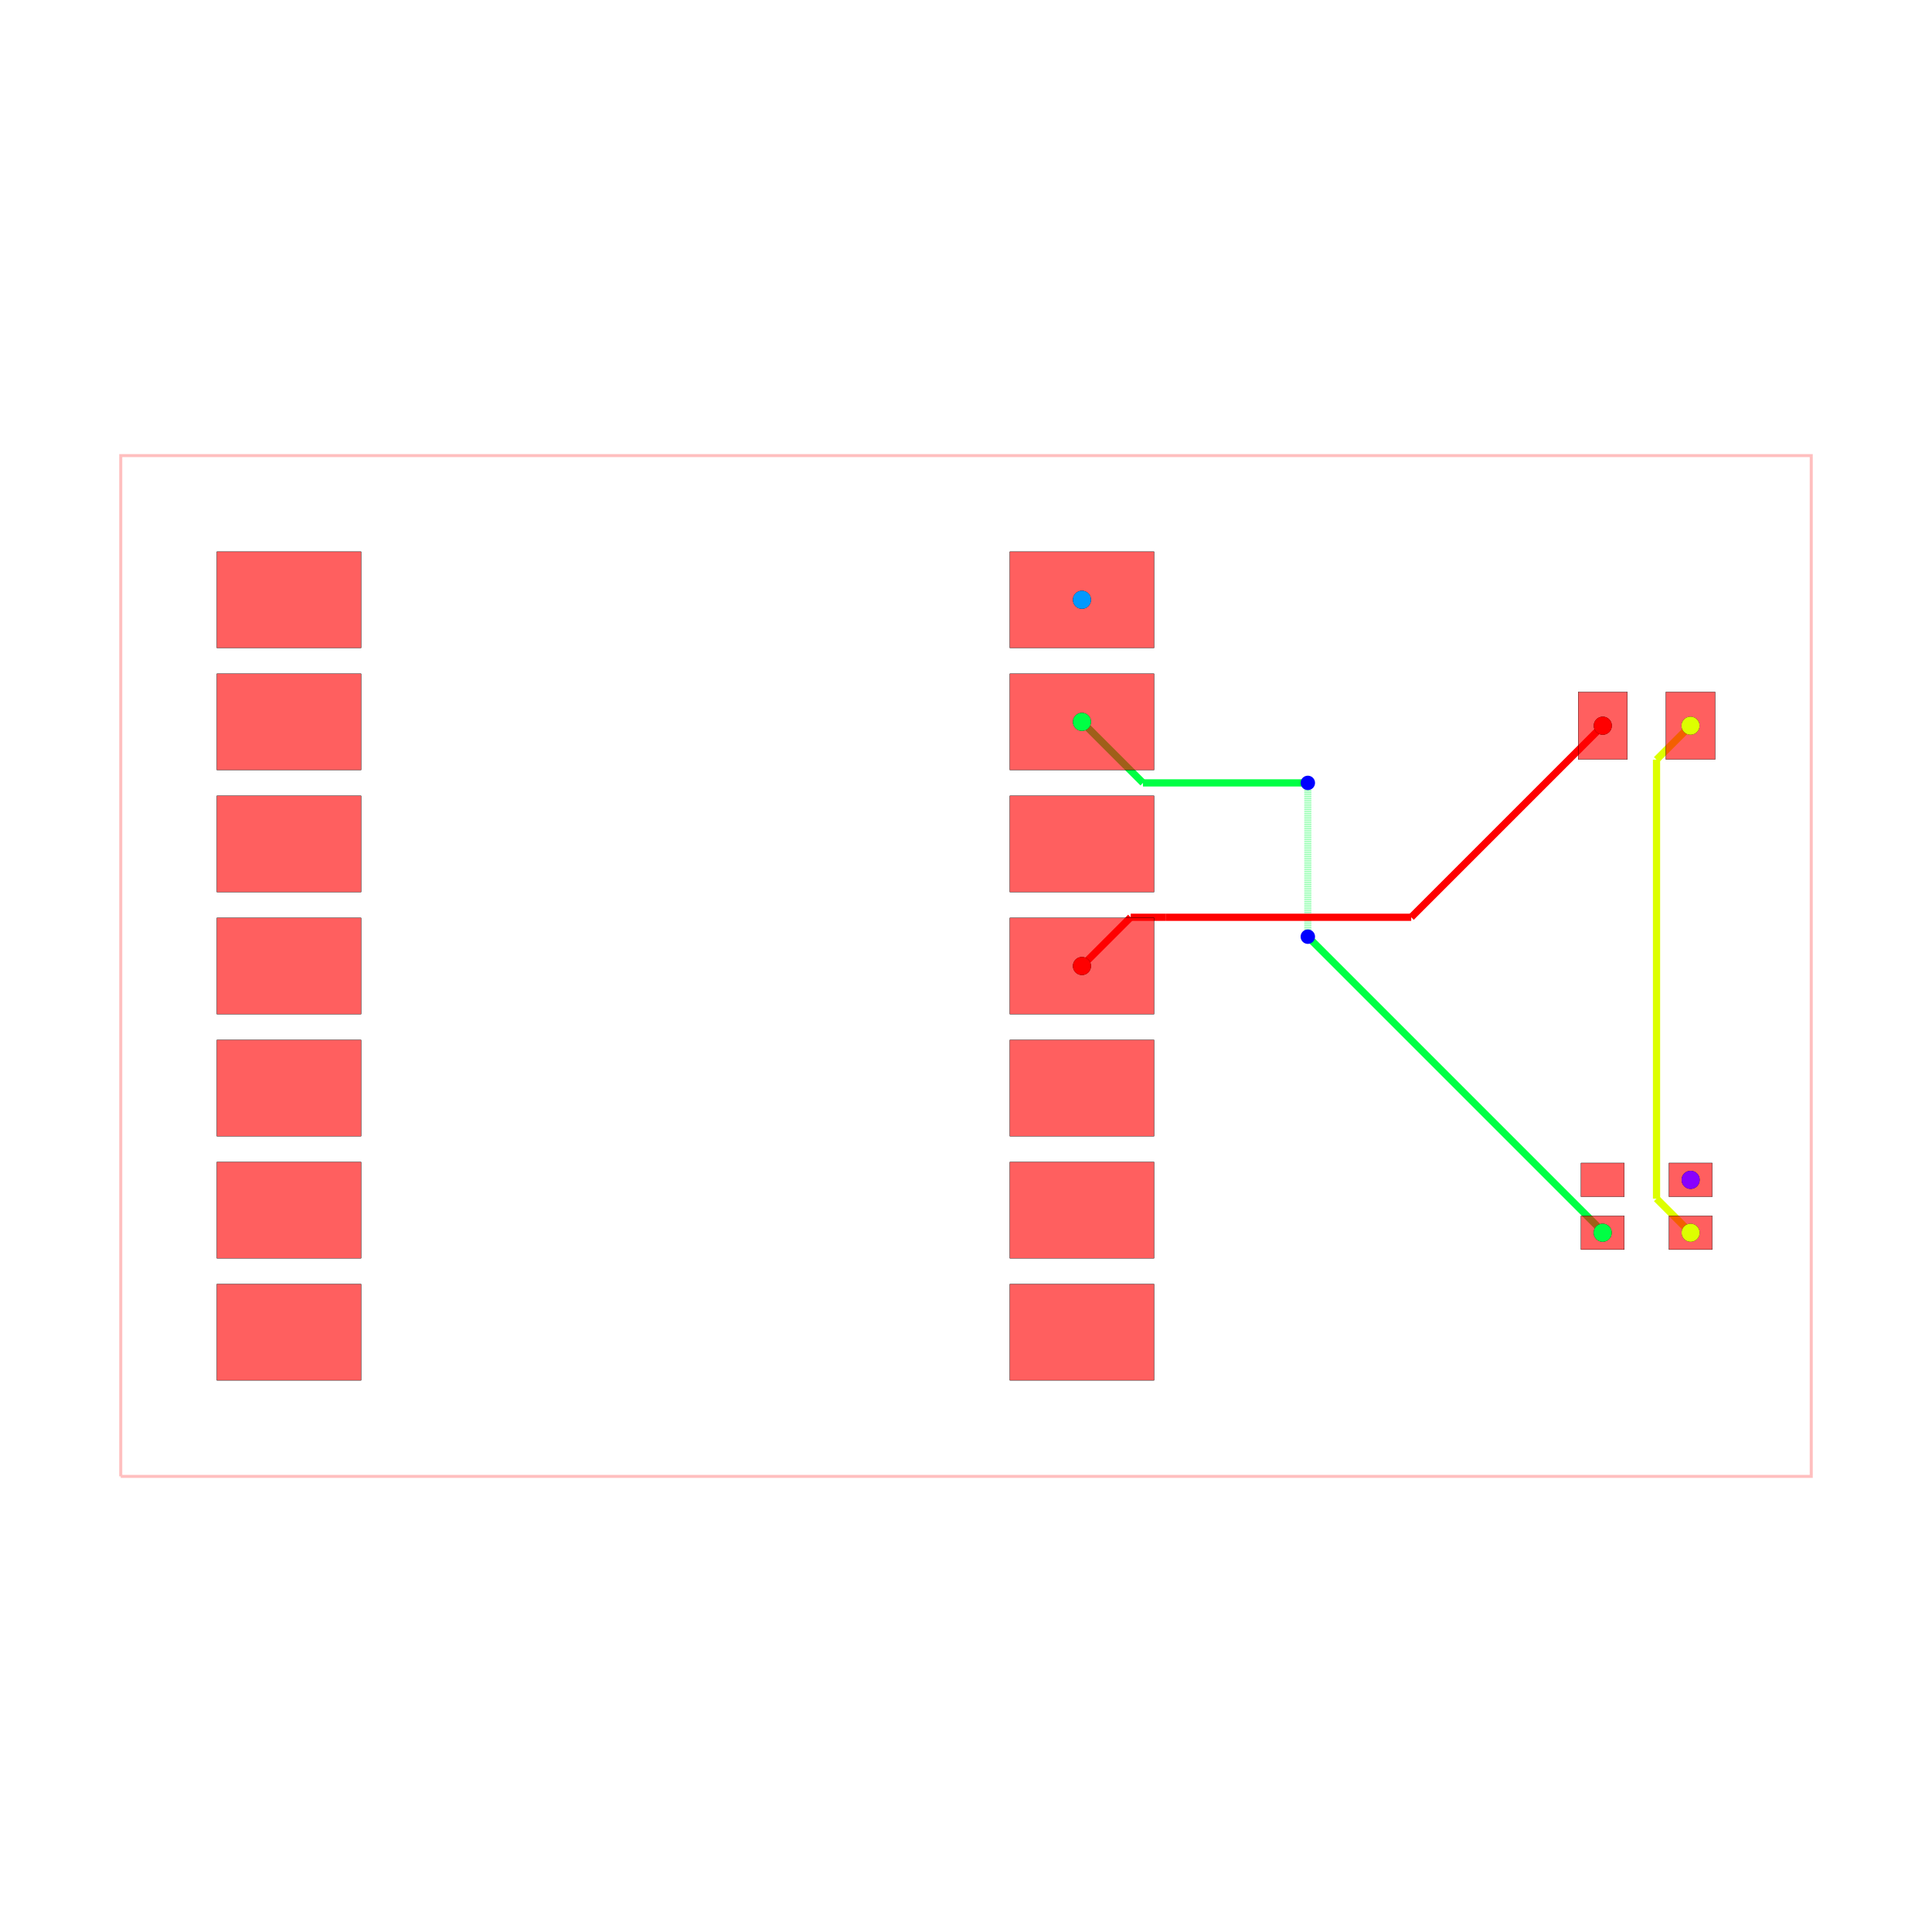
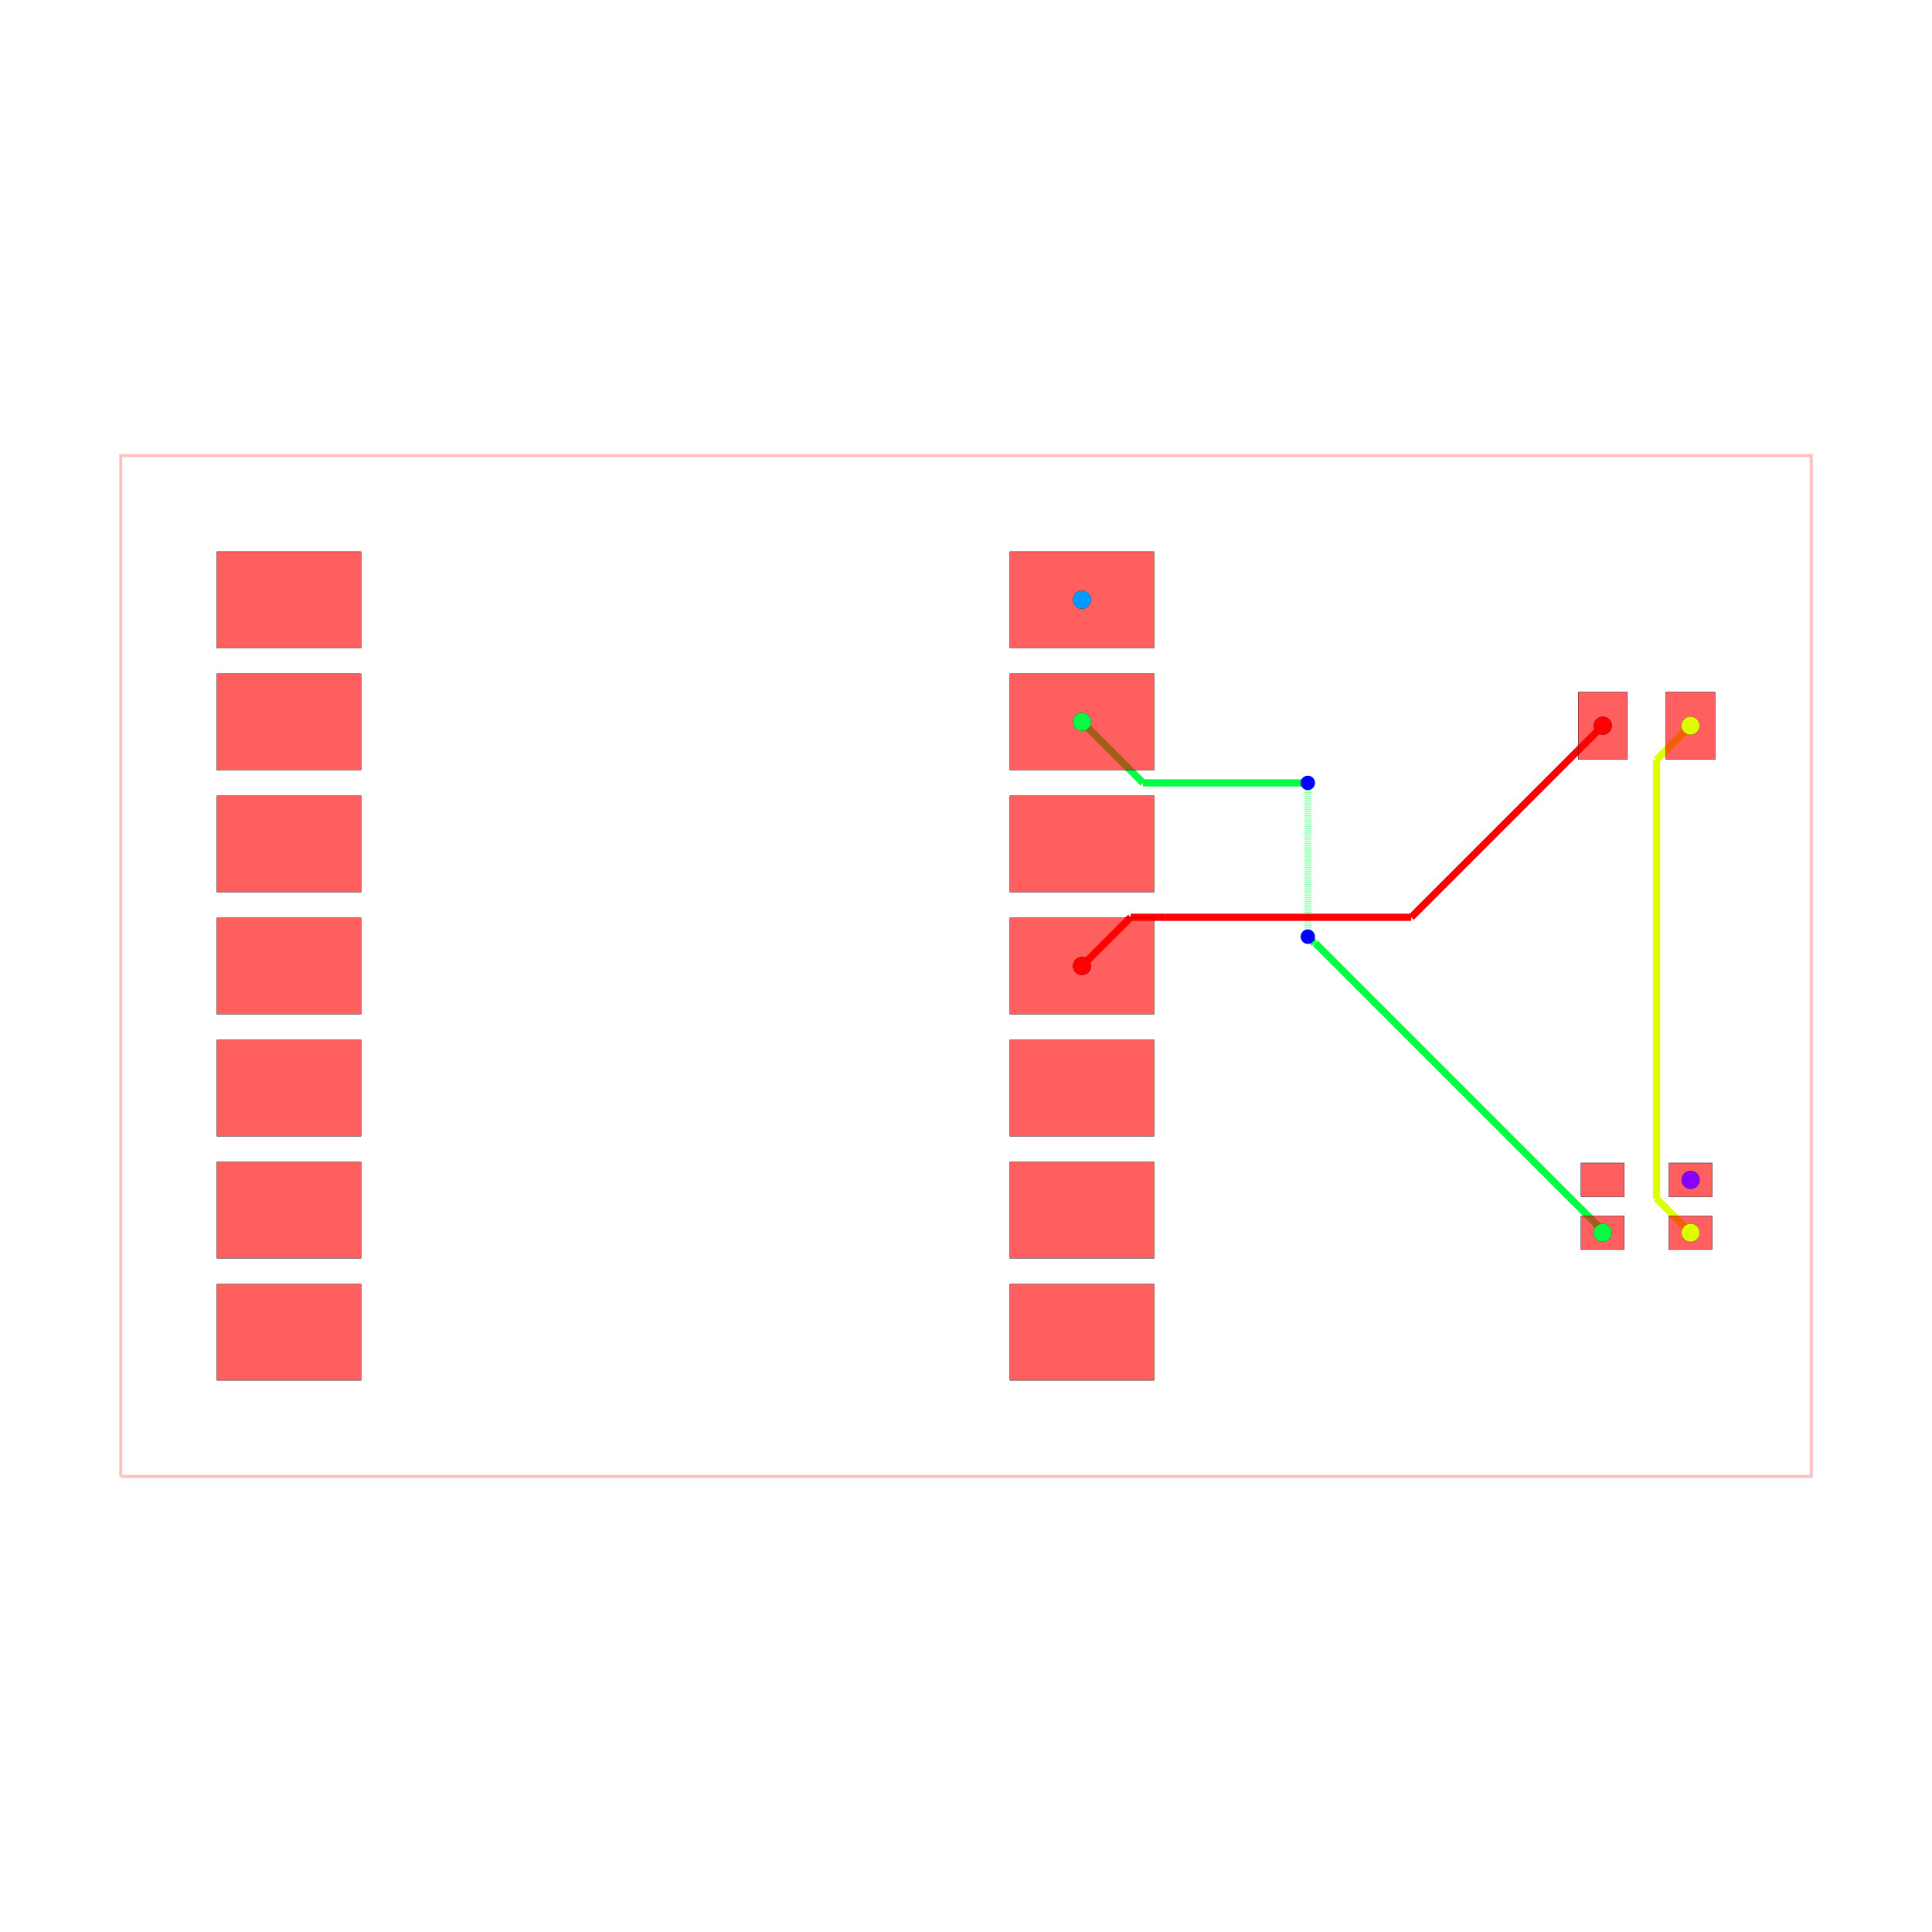
<svg xmlns="http://www.w3.org/2000/svg" width="640" height="640" viewBox="0 0 640 640">
  <rect width="100%" height="100%" fill="white" />
  <g>
    <polyline data-points="-11.749999999999998,-10.620000000000001 23.424999999999997,-10.620000000000001 23.424999999999997,10.620000000000001 -11.749999999999998,10.620000000000001 -11.749999999999998,-10.620000000000001" data-type="line" data-label="" points="40,489.075 600,489.075 600,150.925 40,150.925 40,489.075" fill="none" stroke="rgba(255,0,0,0.25)" stroke-width="1px" />
  </g>
  <g>
-     <polyline data-points="19.08496500000001,-5.550036999999975 19.08496500000001,-5.5249650000000115" data-type="line" data-label="" points="530.905,408.359 530.905,407.96" fill="none" stroke="hsl(136, 100%, 50%)" stroke-width="2.388" />
-   </g>
-   <g>
-     <polyline data-points="19.08496500000001,-5.5249650000000115 12.954269758373323,0.605730241626676" data-type="line" data-label="" points="530.905,407.96 433.302,310.357" fill="none" stroke="hsl(136, 100%, 50%)" stroke-width="2.388" />
-   </g>
-   <g>
-     <polyline data-points="12.954269758373323,0.605730241626676 12.954269758373323,0.605730241626676" data-type="line" data-label="" points="433.302,310.357 433.302,310.357" fill="none" stroke="hsl(136, 100%, 50%)" stroke-width="2.388" />
-   </g>
-   <g>
-     <polyline data-points="12.954269758373323,0.605730241626676 12.95,0.6099999999999999" data-type="line" data-label="" points="433.302,310.357 433.234,310.289" fill="none" stroke="hsl(136, 100%, 50%)" stroke-width="2.388" />
-   </g>
-   <g>
-     <polyline data-points="12.95,0.6099999999999999 12.95,3.6088996118168013" data-type="line" data-label="" points="433.234,310.289 433.234,262.545" fill="none" stroke="rgba(0,255,68,0.5)" stroke-width="2.388" stroke-dasharray="0.2 0.2" />
-   </g>
-   <g>
-     <polyline data-points="12.95,3.6088996118168013 12.95,3.6088996118168013" data-type="line" data-label="" points="433.234,262.545 433.234,262.545" fill="none" stroke="rgba(0,255,68,0.5)" stroke-width="2.388" stroke-dasharray="0.2 0.2" />
-   </g>
-   <g>
-     <polyline data-points="12.95,3.6088996118168013 12.95,3.81" data-type="line" data-label="" points="433.234,262.545 433.234,259.343" fill="none" stroke="rgba(0,255,68,0.5)" stroke-width="2.388" stroke-dasharray="0.2 0.2" />
+     <polyline data-points="19.08496500000001,-5.550036999999975 19.08496500000001,-5.504415061976448" data-type="line" data-label="" points="530.905,408.359 530.905,407.632" fill="none" stroke="hsl(136, 100%, 50%)" stroke-width="2.388" />
+   </g>
+   <g>
+     <polyline data-points="19.08496500000001,-5.504415061976448 13.106848258289892,0.47370167973367133" data-type="line" data-label="" points="530.905,407.632 435.731,312.458" fill="none" stroke="hsl(136, 100%, 50%)" stroke-width="2.388" />
+   </g>
+   <g>
+     <polyline data-points="13.106848258289892,0.47370167973367133 13.086298320266328,0.47370167973367133" data-type="line" data-label="" points="435.731,312.458 435.404,312.458" fill="none" stroke="hsl(136, 100%, 50%)" stroke-width="2.388" />
+   </g>
+   <g>
+     <polyline data-points="13.086298320266328,0.47370167973367133 12.95,0.6099999999999999" data-type="line" data-label="" points="435.404,312.458 433.234,310.289" fill="none" stroke="hsl(136, 100%, 50%)" stroke-width="2.388" />
+   </g>
+   <g>
+     <polyline data-points="12.95,0.6099999999999999 12.95,3.6088989633301805" data-type="line" data-label="" points="433.234,310.289 433.234,262.545" fill="none" stroke="rgba(0,255,68,0.5)" stroke-width="2.388" stroke-dasharray="0.2 0.2" />
+   </g>
+   <g>
+     <polyline data-points="12.95,3.6088989633301805 12.95,3.6088989633301805" data-type="line" data-label="" points="433.234,262.545 433.234,262.545" fill="none" stroke="rgba(0,255,68,0.5)" stroke-width="2.388" stroke-dasharray="0.2 0.2" />
+   </g>
+   <g>
+     <polyline data-points="12.95,3.6088989633301805 12.95,3.81" data-type="line" data-label="" points="433.234,262.545 433.234,259.343" fill="none" stroke="rgba(0,255,68,0.5)" stroke-width="2.388" stroke-dasharray="0.2 0.2" />
  </g>
  <g>
    <polyline data-points="12.95,3.81 12.95,3.81" data-type="line" data-label="" points="433.234,259.343 433.234,259.343" fill="none" stroke="rgba(0,255,68,0.5)" stroke-width="2.388" stroke-dasharray="0.2 0.2" />
  </g>
  <g>
    <polyline data-points="12.95,3.81 9.52,3.81" data-type="line" data-label="" points="433.234,259.343 378.627,259.343" fill="none" stroke="hsl(136, 100%, 50%)" stroke-width="2.388" />
  </g>
  <g>
    <polyline data-points="9.52,3.81 8.25,5.08" data-type="line" data-label="" points="378.627,259.343 358.408,239.124" fill="none" stroke="hsl(136, 100%, 50%)" stroke-width="2.388" />
  </g>
  <g>
    <polyline data-points="20.91503499999999,-5.550036999999975 20.205570449491763,-4.840572449491749" data-type="line" data-label="" points="560.04,408.359 548.745,397.064" fill="none" stroke="hsl(68, 100%, 50%)" stroke-width="2.388" />
  </g>
  <g>
    <polyline data-points="20.205570449491763,-4.840572449491749 20.205570449491763,4.293070449491762" data-type="line" data-label="" points="548.745,397.064 548.745,251.653" fill="none" stroke="hsl(68, 100%, 50%)" stroke-width="2.388" />
  </g>
  <g>
    <polyline data-points="20.205570449491763,4.293070449491762 20.205570449491763,4.293070449491762" data-type="line" data-label="" points="548.745,251.653 548.745,251.653" fill="none" stroke="hsl(68, 100%, 50%)" stroke-width="2.388" />
  </g>
  <g>
    <polyline data-points="20.205570449491763,4.293070449491762 20.9125,5" data-type="line" data-label="" points="548.745,251.653 560,240.398" fill="none" stroke="hsl(68, 100%, 50%)" stroke-width="2.388" />
  </g>
  <g>
    <polyline data-points="19.0875,5 15.101298365715014,1.0137983657150142" data-type="line" data-label="" points="530.945,240.398 467.483,303.86" fill="none" stroke="hsl(0, 100%, 50%)" stroke-width="2.388" />
  </g>
  <g>
    <polyline data-points="15.101298365715014,1.0137983657150142 9.988798365715015,1.0137983657150142" data-type="line" data-label="" points="467.483,303.86 386.09,303.86" fill="none" stroke="hsl(0, 100%, 50%)" stroke-width="2.388" />
  </g>
  <g>
    <polyline data-points="9.988798365715015,1.0137983657150142 9.263798365715015,1.0137983657150142" data-type="line" data-label="" points="386.09,303.86 374.548,303.86" fill="none" stroke="hsl(0, 100%, 50%)" stroke-width="2.388" />
  </g>
  <g>
    <polyline data-points="9.263798365715015,1.0137983657150142 8.25,0" data-type="line" data-label="" points="374.548,303.86 358.408,320" fill="none" stroke="hsl(0, 100%, 50%)" stroke-width="2.388" />
  </g>
  <g>
    <rect data-type="rect" data-label="top" data-x="-8.25" data-y="7.62" x="71.841" y="182.766" width="47.761" height="31.841" fill="rgba(255,0,0,0.25)" stroke="black" stroke-width="0.063" />
  </g>
  <g>
    <rect data-type="rect" data-label="top" data-x="-8.25" data-y="5.08" x="71.841" y="223.204" width="47.761" height="31.841" fill="rgba(255,0,0,0.25)" stroke="black" stroke-width="0.063" />
  </g>
  <g>
    <rect data-type="rect" data-label="top" data-x="-8.25" data-y="2.54" x="71.841" y="263.642" width="47.761" height="31.841" fill="rgba(255,0,0,0.25)" stroke="black" stroke-width="0.063" />
  </g>
  <g>
    <rect data-type="rect" data-label="top" data-x="-8.25" data-y="0" x="71.841" y="304.08" width="47.761" height="31.841" fill="rgba(255,0,0,0.25)" stroke="black" stroke-width="0.063" />
  </g>
  <g>
    <rect data-type="rect" data-label="top" data-x="-8.25" data-y="-2.54" x="71.841" y="344.517" width="47.761" height="31.841" fill="rgba(255,0,0,0.25)" stroke="black" stroke-width="0.063" />
  </g>
  <g>
    <rect data-type="rect" data-label="top" data-x="-8.25" data-y="-5.079999999999999" x="71.841" y="384.955" width="47.761" height="31.841" fill="rgba(255,0,0,0.25)" stroke="black" stroke-width="0.063" />
  </g>
  <g>
    <rect data-type="rect" data-label="top" data-x="-8.25" data-y="-7.62" x="71.841" y="425.393" width="47.761" height="31.841" fill="rgba(255,0,0,0.25)" stroke="black" stroke-width="0.063" />
  </g>
  <g>
    <rect data-type="rect" data-label="top" data-x="8.25" data-y="7.62" x="334.527" y="182.766" width="47.761" height="31.841" fill="rgba(255,0,0,0.25)" stroke="black" stroke-width="0.063" />
  </g>
  <g>
    <rect data-type="rect" data-label="top" data-x="8.25" data-y="5.08" x="334.527" y="223.204" width="47.761" height="31.841" fill="rgba(255,0,0,0.25)" stroke="black" stroke-width="0.063" />
  </g>
  <g>
    <rect data-type="rect" data-label="top" data-x="8.25" data-y="2.54" x="334.527" y="263.642" width="47.761" height="31.841" fill="rgba(255,0,0,0.25)" stroke="black" stroke-width="0.063" />
  </g>
  <g>
    <rect data-type="rect" data-label="top" data-x="8.25" data-y="0" x="334.527" y="304.08" width="47.761" height="31.841" fill="rgba(255,0,0,0.25)" stroke="black" stroke-width="0.063" />
  </g>
  <g>
    <rect data-type="rect" data-label="top" data-x="8.25" data-y="-2.54" x="334.527" y="344.517" width="47.761" height="31.841" fill="rgba(255,0,0,0.25)" stroke="black" stroke-width="0.063" />
  </g>
  <g>
    <rect data-type="rect" data-label="top" data-x="8.25" data-y="-5.079999999999999" x="334.527" y="384.955" width="47.761" height="31.841" fill="rgba(255,0,0,0.25)" stroke="black" stroke-width="0.063" />
  </g>
  <g>
    <rect data-type="rect" data-label="top" data-x="8.25" data-y="-7.62" x="334.527" y="425.393" width="47.761" height="31.841" fill="rgba(255,0,0,0.25)" stroke="black" stroke-width="0.063" />
  </g>
  <g>
    <rect data-type="rect" data-label="top" data-x="19.0875" data-y="5" x="522.786" y="229.254" width="16.318" height="22.289" fill="rgba(255,0,0,0.25)" stroke="black" stroke-width="0.063" />
  </g>
  <g>
    <rect data-type="rect" data-label="top" data-x="20.9125" data-y="5" x="551.841" y="229.254" width="16.318" height="22.289" fill="rgba(255,0,0,0.25)" stroke="black" stroke-width="0.063" />
  </g>
  <g>
    <rect data-type="rect" data-label="top" data-x="19.08496500000001" data-y="-4.449963000000025" x="523.741" y="385.273" width="14.328" height="11.144" fill="rgba(255,0,0,0.25)" stroke="black" stroke-width="0.063" />
  </g>
  <g>
    <rect data-type="rect" data-label="top" data-x="19.08496500000001" data-y="-5.550036999999975" x="523.741" y="402.787" width="14.328" height="11.144" fill="rgba(255,0,0,0.25)" stroke="black" stroke-width="0.063" />
  </g>
  <g>
    <rect data-type="rect" data-label="top" data-x="20.91503499999999" data-y="-5.550036999999975" x="552.876" y="402.787" width="14.328" height="11.144" fill="rgba(255,0,0,0.25)" stroke="black" stroke-width="0.063" />
  </g>
  <g>
    <rect data-type="rect" data-label="top" data-x="20.91503499999999" data-y="-4.449963000000025" x="552.876" y="385.273" width="14.328" height="11.144" fill="rgba(255,0,0,0.25)" stroke="black" stroke-width="0.063" />
  </g>
  <g>
    <rect data-type="rect" data-label="" data-x="-8.25" data-y="7.62" x="71.841" y="182.766" width="47.761" height="31.841" fill="rgba(255,0,0,0.5)" stroke="black" stroke-width="0.063" />
  </g>
  <g>
    <rect data-type="rect" data-label="" data-x="-8.25" data-y="5.08" x="71.841" y="223.204" width="47.761" height="31.841" fill="rgba(255,0,0,0.5)" stroke="black" stroke-width="0.063" />
  </g>
  <g>
    <rect data-type="rect" data-label="" data-x="-8.25" data-y="2.54" x="71.841" y="263.642" width="47.761" height="31.841" fill="rgba(255,0,0,0.5)" stroke="black" stroke-width="0.063" />
  </g>
  <g>
    <rect data-type="rect" data-label="" data-x="-8.25" data-y="0" x="71.841" y="304.08" width="47.761" height="31.841" fill="rgba(255,0,0,0.5)" stroke="black" stroke-width="0.063" />
  </g>
  <g>
    <rect data-type="rect" data-label="" data-x="-8.25" data-y="-2.54" x="71.841" y="344.517" width="47.761" height="31.841" fill="rgba(255,0,0,0.5)" stroke="black" stroke-width="0.063" />
  </g>
  <g>
    <rect data-type="rect" data-label="" data-x="-8.25" data-y="-5.079999999999999" x="71.841" y="384.955" width="47.761" height="31.841" fill="rgba(255,0,0,0.5)" stroke="black" stroke-width="0.063" />
  </g>
  <g>
    <rect data-type="rect" data-label="" data-x="-8.25" data-y="-7.62" x="71.841" y="425.393" width="47.761" height="31.841" fill="rgba(255,0,0,0.5)" stroke="black" stroke-width="0.063" />
  </g>
  <g>
    <rect data-type="rect" data-label="" data-x="8.25" data-y="7.62" x="334.527" y="182.766" width="47.761" height="31.841" fill="rgba(255,0,0,0.5)" stroke="black" stroke-width="0.063" />
  </g>
  <g>
    <rect data-type="rect" data-label="" data-x="8.25" data-y="5.08" x="334.527" y="223.204" width="47.761" height="31.841" fill="rgba(255,0,0,0.5)" stroke="black" stroke-width="0.063" />
  </g>
  <g>
    <rect data-type="rect" data-label="" data-x="8.25" data-y="2.54" x="334.527" y="263.642" width="47.761" height="31.841" fill="rgba(255,0,0,0.5)" stroke="black" stroke-width="0.063" />
  </g>
  <g>
    <rect data-type="rect" data-label="" data-x="8.25" data-y="0" x="334.527" y="304.08" width="47.761" height="31.841" fill="rgba(255,0,0,0.5)" stroke="black" stroke-width="0.063" />
  </g>
  <g>
    <rect data-type="rect" data-label="" data-x="8.25" data-y="-2.54" x="334.527" y="344.517" width="47.761" height="31.841" fill="rgba(255,0,0,0.5)" stroke="black" stroke-width="0.063" />
  </g>
  <g>
    <rect data-type="rect" data-label="" data-x="8.25" data-y="-5.079999999999999" x="334.527" y="384.955" width="47.761" height="31.841" fill="rgba(255,0,0,0.5)" stroke="black" stroke-width="0.063" />
  </g>
  <g>
    <rect data-type="rect" data-label="" data-x="8.25" data-y="-7.62" x="334.527" y="425.393" width="47.761" height="31.841" fill="rgba(255,0,0,0.5)" stroke="black" stroke-width="0.063" />
  </g>
  <g>
    <rect data-type="rect" data-label="" data-x="19.0875" data-y="5" x="522.786" y="229.254" width="16.318" height="22.289" fill="rgba(255,0,0,0.5)" stroke="black" stroke-width="0.063" />
  </g>
  <g>
    <rect data-type="rect" data-label="" data-x="20.9125" data-y="5" x="551.841" y="229.254" width="16.318" height="22.289" fill="rgba(255,0,0,0.5)" stroke="black" stroke-width="0.063" />
  </g>
  <g>
    <rect data-type="rect" data-label="" data-x="19.08496500000001" data-y="-4.449963000000025" x="523.741" y="385.273" width="14.328" height="11.144" fill="rgba(255,0,0,0.5)" stroke="black" stroke-width="0.063" />
  </g>
  <g>
    <rect data-type="rect" data-label="" data-x="19.08496500000001" data-y="-5.550036999999975" x="523.741" y="402.787" width="14.328" height="11.144" fill="rgba(255,0,0,0.5)" stroke="black" stroke-width="0.063" />
  </g>
  <g>
    <rect data-type="rect" data-label="" data-x="20.91503499999999" data-y="-5.550036999999975" x="552.876" y="402.787" width="14.328" height="11.144" fill="rgba(255,0,0,0.5)" stroke="black" stroke-width="0.063" />
  </g>
  <g>
    <rect data-type="rect" data-label="" data-x="20.91503499999999" data-y="-4.449963000000025" x="552.876" y="385.273" width="14.328" height="11.144" fill="rgba(255,0,0,0.5)" stroke="black" stroke-width="0.063" />
  </g>
  <circle data-type="circle" data-label="" data-x="12.95" data-y="0.6099999999999999" cx="433.234" cy="310.289" r="2.388" fill="blue" stroke="none" stroke-width="0.063" />
  <circle data-type="circle" data-label="" data-x="12.95" data-y="3.81" cx="433.234" cy="259.343" r="2.388" fill="blue" stroke="none" stroke-width="0.063" />
  <g>
    <circle data-type="point" data-label="source_trace_2 pcb_port_10" data-x="8.25" data-y="0" cx="358.408" cy="320" r="3" fill="black" />
  </g>
  <g>
    <circle data-type="point" data-label="source_trace_2 pcb_port_14" data-x="19.0875" data-y="5" cx="530.945" cy="240.398" r="3" fill="black" />
  </g>
  <g>
    <circle data-type="point" data-label="source_trace_5 pcb_port_18" data-x="20.91503499999999" data-y="-5.550036999999975" cx="560.04" cy="408.359" r="3" fill="black" />
  </g>
  <g>
    <circle data-type="point" data-label="source_trace_5 pcb_port_15" data-x="20.9125" data-y="5" cx="560" cy="240.398" r="3" fill="black" />
  </g>
  <g>
    <circle data-type="point" data-label="source_net_0 pcb_port_8" data-x="8.25" data-y="5.08" cx="358.408" cy="239.124" r="3" fill="black" />
  </g>
  <g>
    <circle data-type="point" data-label="source_net_0 pcb_port_17" data-x="19.08496500000001" data-y="-5.550036999999975" cx="530.905" cy="408.359" r="3" fill="black" />
  </g>
  <g>
    <circle data-type="point" data-label="source_net_1 pcb_port_7" data-x="8.25" data-y="7.62" cx="358.408" cy="198.687" r="3" fill="black" />
  </g>
  <g>
    <circle data-type="point" data-label="source_net_2 pcb_port_19" data-x="20.91503499999999" data-y="-4.449963000000025" cx="560.04" cy="390.845" r="3" fill="black" />
  </g>
  <g>
    <circle data-type="point" data-label="source_trace_2 source_trace_2 top" data-x="8.25" data-y="0" cx="358.408" cy="320" r="3" fill="hsl(0, 100%, 50%)" />
  </g>
  <g>
    <circle data-type="point" data-label="source_trace_2 source_trace_2 top" data-x="19.0875" data-y="5" cx="530.945" cy="240.398" r="3" fill="hsl(0, 100%, 50%)" />
  </g>
  <g>
    <circle data-type="point" data-label="source_trace_5 source_trace_5 top" data-x="20.91503499999999" data-y="-5.550036999999975" cx="560.04" cy="408.359" r="3" fill="hsl(68, 100%, 50%)" />
  </g>
  <g>
    <circle data-type="point" data-label="source_trace_5 source_trace_5 top" data-x="20.9125" data-y="5" cx="560" cy="240.398" r="3" fill="hsl(68, 100%, 50%)" />
  </g>
  <g>
    <circle data-type="point" data-label="source_net_0 source_net_0 top" data-x="8.25" data-y="5.08" cx="358.408" cy="239.124" r="3" fill="hsl(136, 100%, 50%)" />
  </g>
  <g>
    <circle data-type="point" data-label="source_net_0 source_net_0 top" data-x="19.08496500000001" data-y="-5.550036999999975" cx="530.905" cy="408.359" r="3" fill="hsl(136, 100%, 50%)" />
  </g>
  <g>
    <circle data-type="point" data-label="source_net_1 source_net_1 top" data-x="8.25" data-y="7.62" cx="358.408" cy="198.687" r="3" fill="hsl(204, 100%, 50%)" />
  </g>
  <g>
    <circle data-type="point" data-label="source_net_2 source_net_2 top" data-x="20.91503499999999" data-y="-4.449963000000025" cx="560.04" cy="390.845" r="3" fill="hsl(272, 100%, 50%)" />
  </g>
  <g id="crosshair" style="display: none">
    <line id="crosshair-h" y1="0" y2="640" stroke="#666" stroke-width="0.5" />
    <line id="crosshair-v" x1="0" x2="640" stroke="#666" stroke-width="0.5" />
    <text id="coordinates" font-family="monospace" font-size="12" fill="#666" />
  </g>
</svg>
